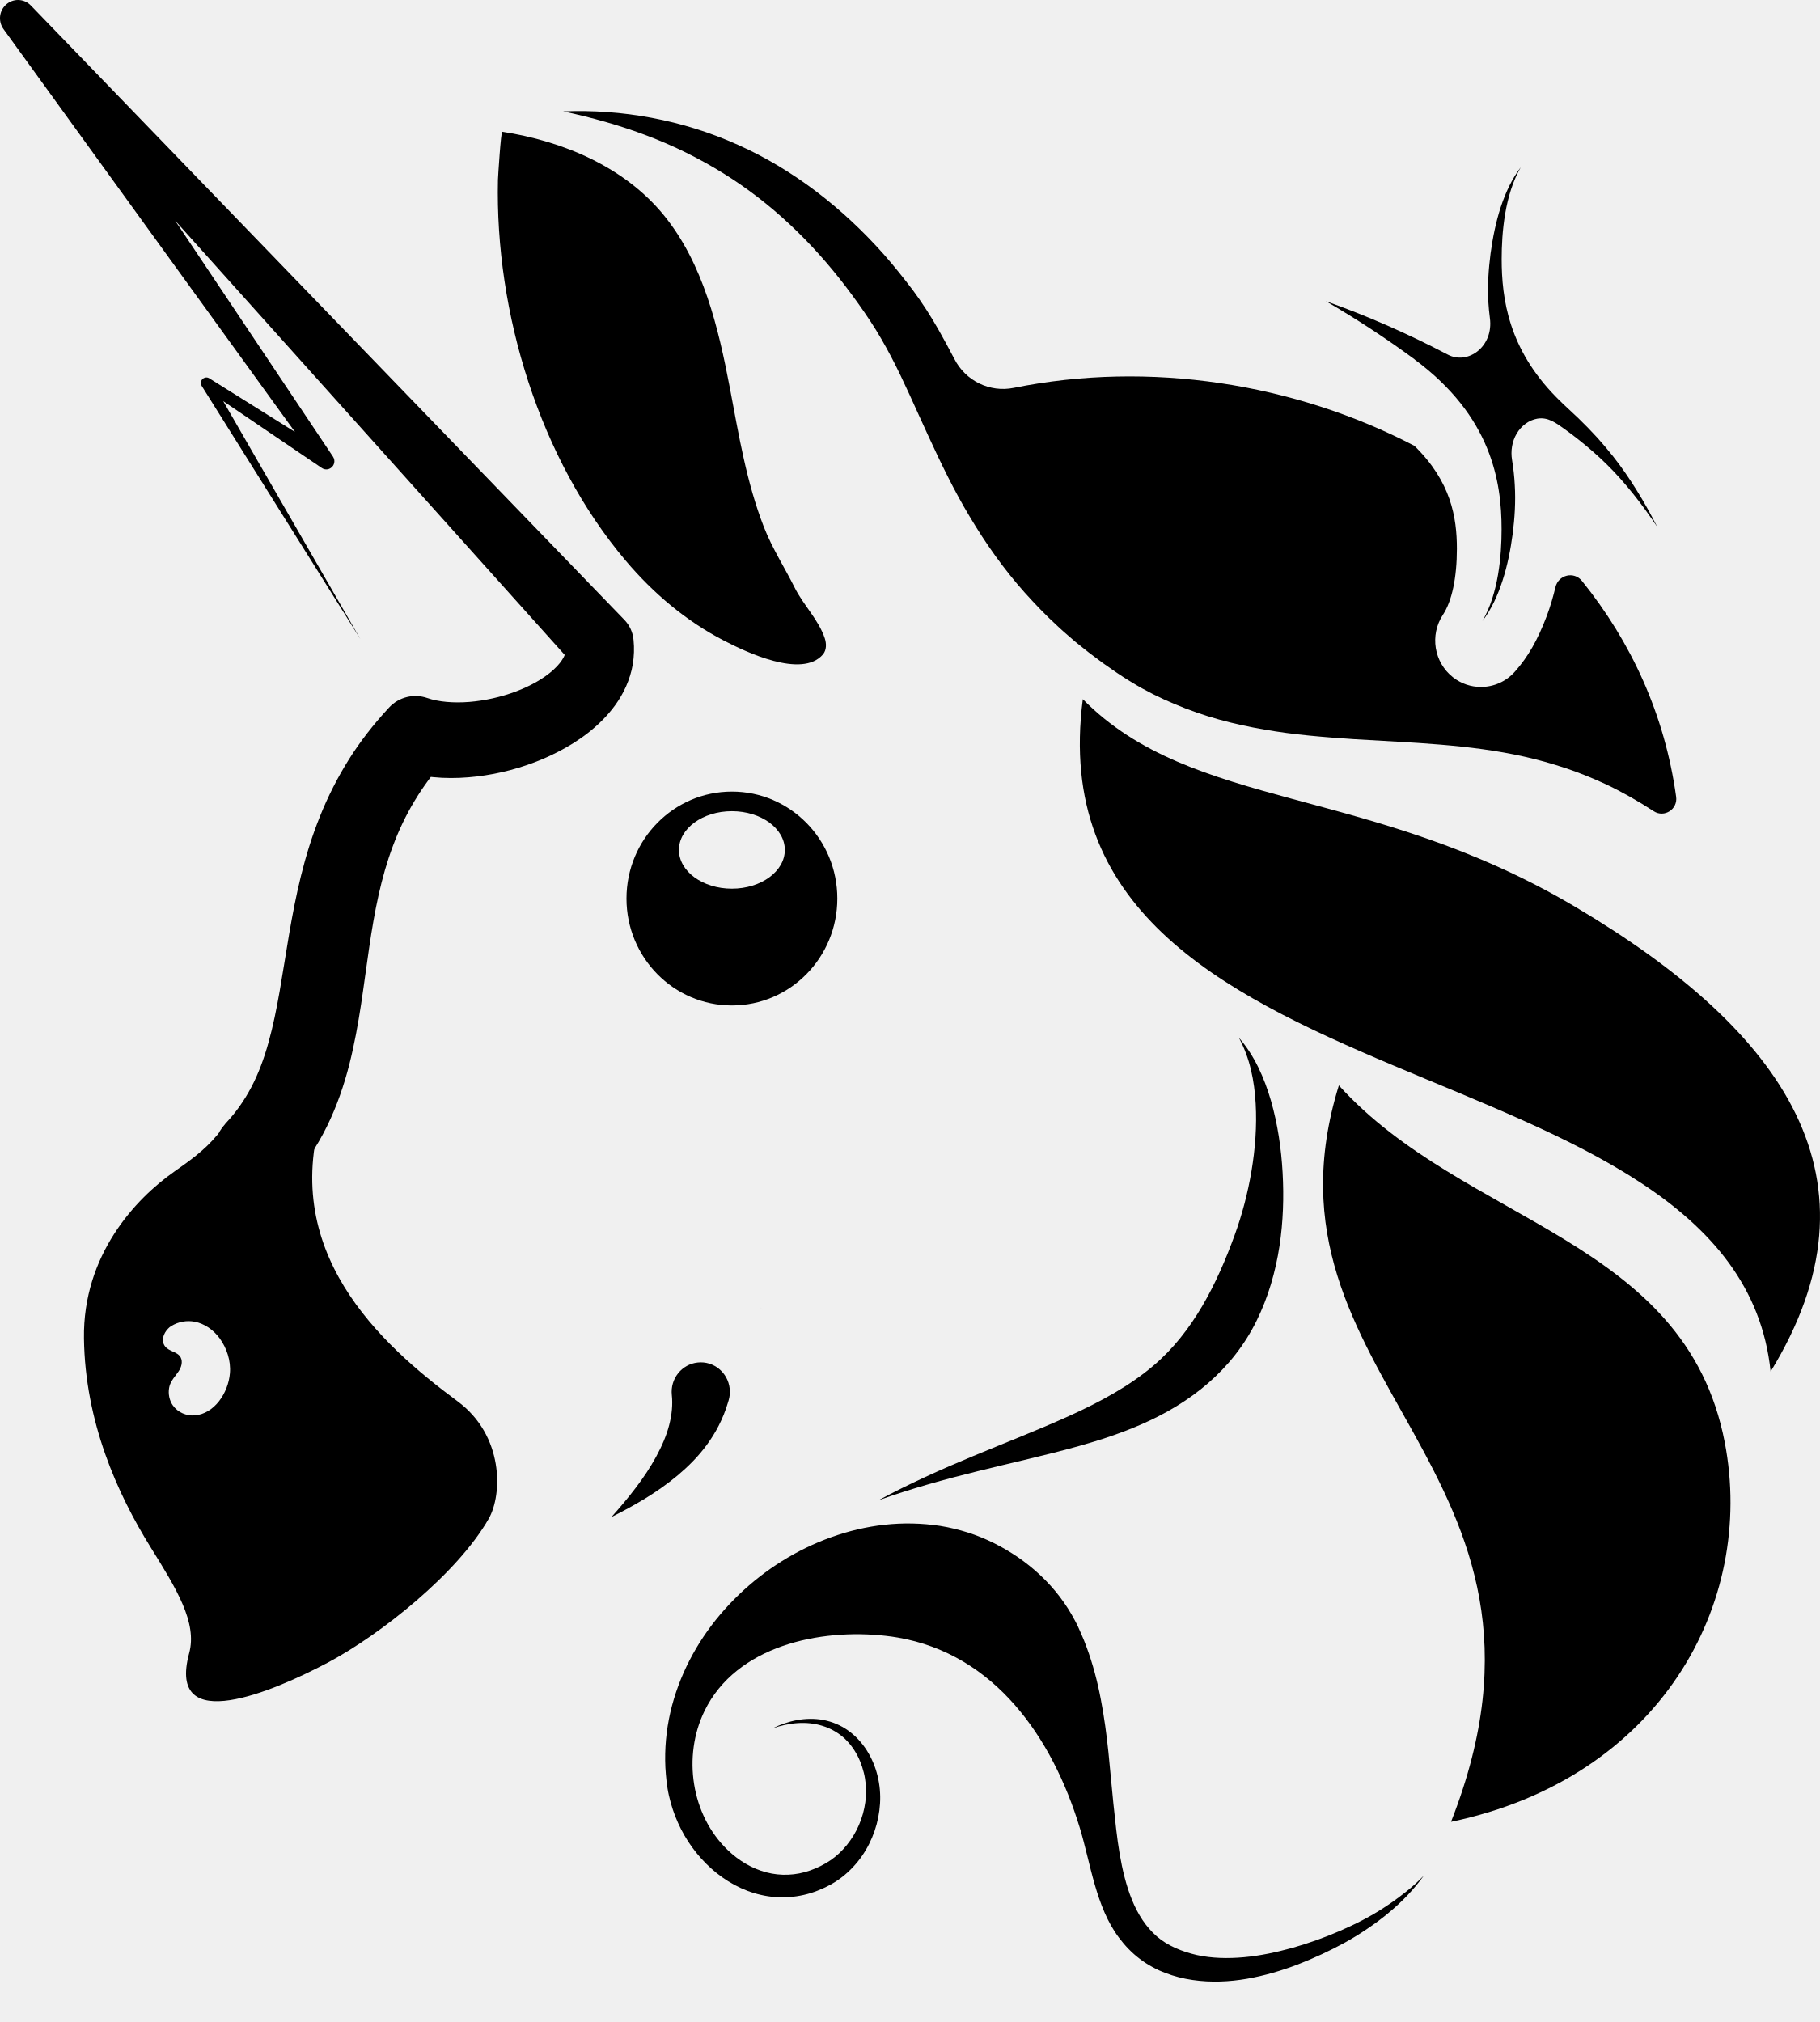
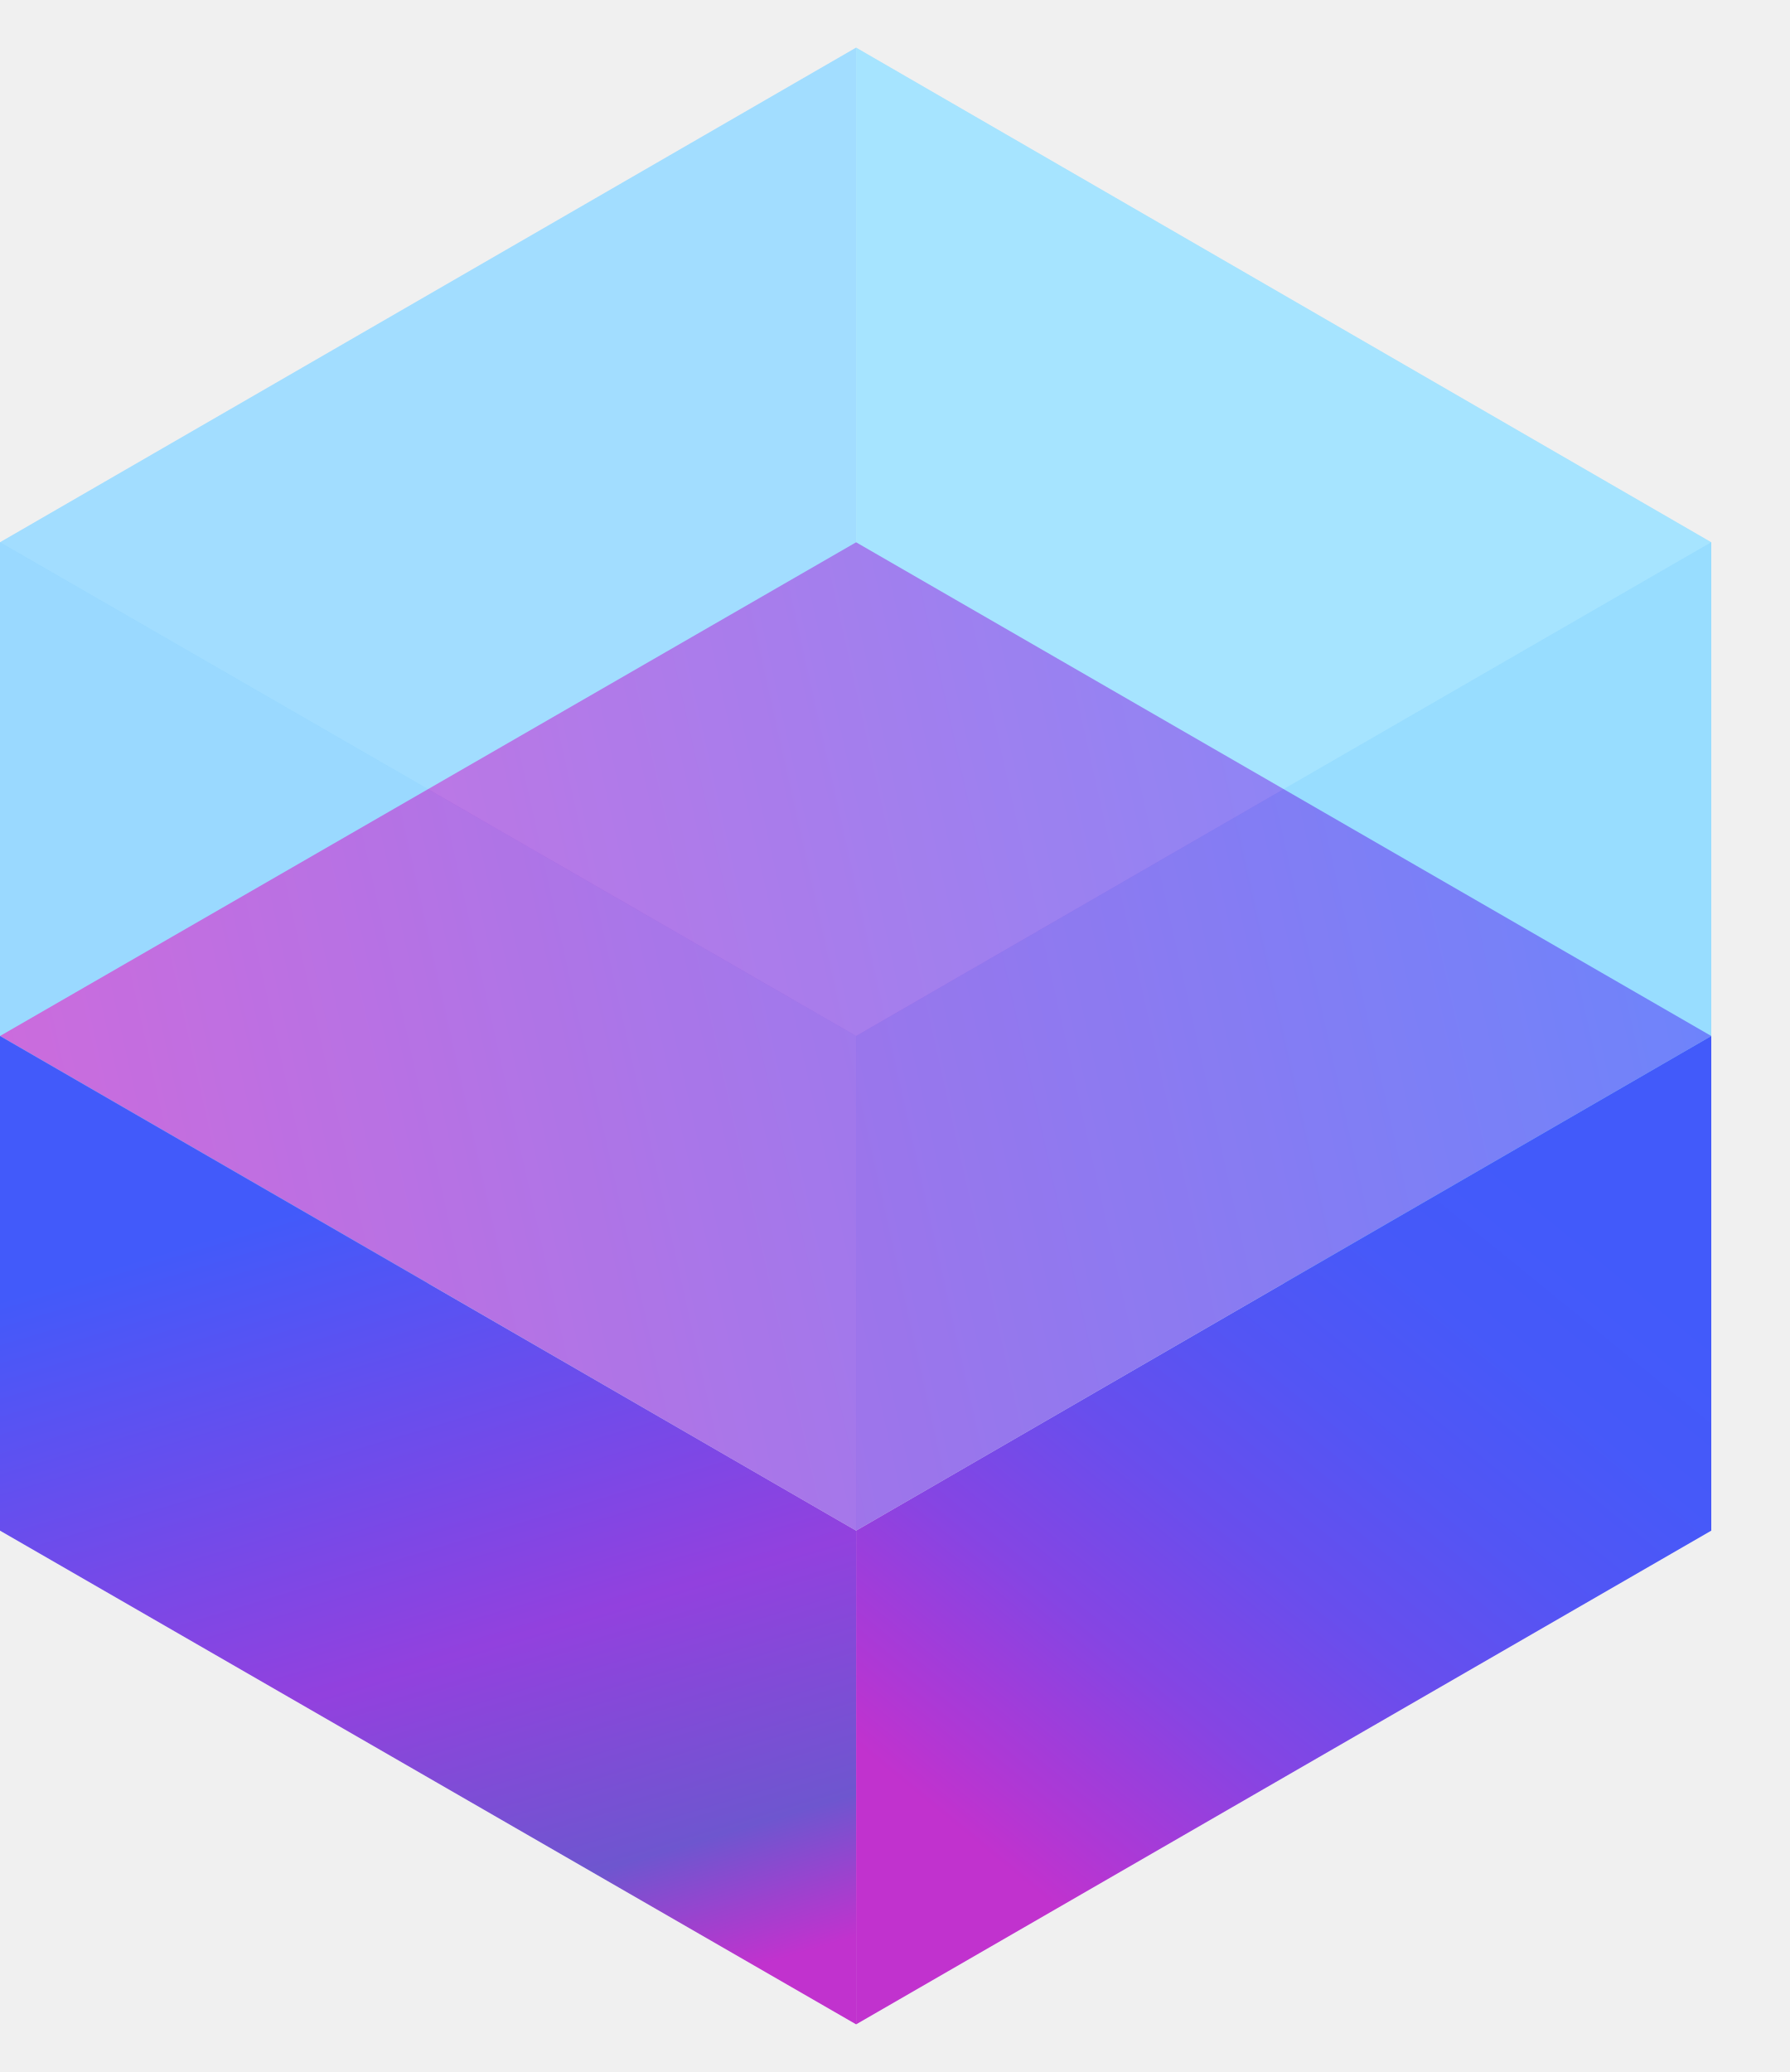
- <svg xmlns="http://www.w3.org/2000/svg" width="45" height="50" viewBox="0 0 45 50" fill="none">
-   <path d="M5.575 27.782C5.827 27.517 6.038 27.218 6.214 26.884C6.39 26.549 6.528 26.179 6.639 25.777C6.864 24.975 6.984 24.066 7.146 23.115C7.308 22.165 7.517 21.16 7.912 20.185C8.107 19.698 8.348 19.223 8.629 18.775C8.911 18.326 9.239 17.909 9.594 17.524L9.618 17.498C9.866 17.229 10.239 17.148 10.563 17.26C10.838 17.357 11.22 17.388 11.604 17.357C11.989 17.326 12.385 17.237 12.75 17.101C13.114 16.965 13.456 16.774 13.69 16.557C13.807 16.451 13.893 16.34 13.941 16.244C13.99 16.147 14.004 16.076 14.002 15.989L14.226 16.488L0.126 0.768L0.813 0.197L8.229 11.285L8.233 11.291C8.295 11.383 8.272 11.51 8.18 11.572C8.11 11.621 8.022 11.618 7.956 11.572L5.029 9.587L5.219 9.4L8.91 15.802L4.988 9.544C4.948 9.48 4.966 9.395 5.029 9.355C5.074 9.325 5.13 9.326 5.173 9.353L5.177 9.356L8.173 11.232L7.901 11.521L0.086 0.719C-0.059 0.517 -0.017 0.235 0.182 0.088C0.362 -0.047 0.61 -0.023 0.762 0.136L0.775 0.149L15.44 15.33C15.569 15.464 15.643 15.632 15.662 15.805L15.665 15.83C15.685 16.027 15.678 16.23 15.646 16.426C15.614 16.622 15.552 16.808 15.477 16.979C15.323 17.321 15.108 17.595 14.882 17.82C14.656 18.046 14.414 18.228 14.166 18.383C13.918 18.537 13.664 18.665 13.405 18.775C12.887 18.991 12.351 19.134 11.79 19.201C11.51 19.234 11.223 19.248 10.928 19.234C10.632 19.219 10.325 19.177 10.008 19.083L10.976 18.82C10.427 19.436 10.008 20.135 9.718 20.911C9.424 21.687 9.259 22.537 9.127 23.44C8.991 24.344 8.893 25.31 8.636 26.326C8.506 26.832 8.331 27.351 8.083 27.854C7.836 28.356 7.513 28.839 7.132 29.258L7.127 29.262C6.729 29.7 6.055 29.728 5.624 29.323C5.193 28.919 5.165 28.236 5.564 27.798C5.564 27.796 5.572 27.787 5.575 27.782Z" fill="black" />
-   <path fill-rule="evenodd" clip-rule="evenodd" d="M4.305 28.974C4.684 28.708 5.055 28.448 5.367 28.07C5.367 28.07 7.391 25.991 8.017 27.372C6.841 30.922 9.404 33.238 11.313 34.651C12.46 35.498 12.425 36.955 12.084 37.554C11.318 38.898 9.421 40.414 8.105 41.113C6.789 41.811 4.112 42.968 4.677 40.88C4.882 40.123 4.36 39.284 3.729 38.269C2.894 36.926 2.104 35.156 2.076 33.096C2.047 31.037 3.348 29.646 4.305 28.974ZM4.083 33.295C3.973 33.154 4.044 32.969 4.155 32.855C4.179 32.829 4.206 32.807 4.235 32.79C4.409 32.682 4.618 32.646 4.813 32.683C5.055 32.729 5.275 32.883 5.429 33.091C5.606 33.332 5.711 33.648 5.685 33.956C5.644 34.451 5.296 34.962 4.813 35C4.611 35.015 4.398 34.929 4.274 34.753C4.189 34.633 4.155 34.47 4.181 34.322C4.202 34.196 4.272 34.103 4.344 34.01C4.369 33.977 4.393 33.945 4.416 33.91C4.483 33.812 4.524 33.674 4.468 33.568C4.427 33.489 4.348 33.454 4.268 33.418C4.199 33.386 4.13 33.355 4.083 33.295Z" fill="black" />
-   <path d="M13.598 38.566C13.552 38.598 13.504 38.629 13.453 38.662C13.501 38.63 13.55 38.598 13.598 38.566Z" fill="black" />
-   <path d="M13.317 38.758C13.361 38.728 13.407 38.697 13.456 38.664C13.41 38.695 13.364 38.727 13.317 38.758Z" fill="black" />
-   <path d="M18.864 32.405C18.842 32.378 18.82 32.353 18.796 32.328L18.816 32.35C18.831 32.367 18.847 32.386 18.864 32.405Z" fill="black" />
-   <path d="M35.203 46.382C34.954 46.727 34.654 47.039 34.322 47.31C34.241 47.381 34.154 47.443 34.07 47.509C33.982 47.572 33.897 47.636 33.806 47.695C33.629 47.817 33.446 47.928 33.258 48.033C32.882 48.24 32.491 48.42 32.089 48.577C31.685 48.731 31.266 48.855 30.832 48.931C30.397 49.006 29.944 49.028 29.487 48.961C29.259 48.928 29.032 48.872 28.812 48.786C28.757 48.766 28.703 48.742 28.649 48.719C28.595 48.692 28.538 48.666 28.486 48.636C28.378 48.577 28.275 48.511 28.178 48.436C27.98 48.287 27.811 48.108 27.666 47.914C27.093 47.151 26.97 46.091 26.696 45.191C26.019 42.967 24.599 40.905 22.196 40.493C22.098 40.476 21.999 40.462 21.899 40.451C20.281 40.266 18.206 40.691 17.419 42.309C16.874 43.428 17.09 44.88 17.991 45.746C18.263 46.009 18.593 46.206 18.947 46.299C19.302 46.393 19.679 46.377 20.032 46.252C20.207 46.191 20.383 46.104 20.532 46.002C20.685 45.899 20.822 45.768 20.942 45.619C21.181 45.324 21.343 44.952 21.395 44.564C21.423 44.37 21.42 44.172 21.387 43.978C21.372 43.881 21.347 43.786 21.317 43.692C21.286 43.598 21.249 43.506 21.204 43.419C21.113 43.244 20.993 43.084 20.844 42.955C20.694 42.826 20.515 42.731 20.323 42.673C20.13 42.614 19.924 42.595 19.718 42.609C19.511 42.623 19.305 42.67 19.106 42.736C19.483 42.551 19.921 42.451 20.357 42.531C20.573 42.573 20.784 42.659 20.967 42.79C21.152 42.92 21.309 43.092 21.432 43.284C21.677 43.669 21.788 44.139 21.759 44.599C21.731 45.06 21.577 45.513 21.31 45.899C21.176 46.091 21.013 46.265 20.825 46.412C20.636 46.56 20.431 46.667 20.212 46.753C19.776 46.925 19.279 46.965 18.816 46.857C18.353 46.753 17.929 46.513 17.582 46.201C17.234 45.888 16.954 45.501 16.763 45.072C16.666 44.858 16.592 44.633 16.54 44.402C16.513 44.286 16.495 44.167 16.481 44.052C16.469 43.938 16.458 43.824 16.452 43.709C16.43 43.251 16.472 42.789 16.575 42.342C16.782 41.446 17.221 40.618 17.804 39.928C18.388 39.238 19.114 38.67 19.925 38.276C20.736 37.883 21.64 37.653 22.56 37.673C22.789 37.678 23.017 37.697 23.25 37.733C23.479 37.77 23.707 37.826 23.927 37.895C24.371 38.036 24.79 38.247 25.175 38.511C25.56 38.777 25.91 39.1 26.198 39.478C26.343 39.667 26.471 39.869 26.583 40.082C26.613 40.135 26.637 40.19 26.663 40.243C26.688 40.297 26.709 40.349 26.733 40.401C26.756 40.454 26.779 40.505 26.8 40.558L26.862 40.719C27.022 41.148 27.136 41.587 27.219 42.025C27.303 42.461 27.361 42.897 27.406 43.327L27.529 44.6C27.574 45.021 27.615 45.44 27.683 45.838C27.752 46.238 27.845 46.629 27.99 46.984C28.134 47.337 28.335 47.651 28.603 47.883C28.865 48.112 29.222 48.259 29.592 48.344C29.965 48.426 30.362 48.434 30.759 48.398C31.158 48.362 31.557 48.276 31.953 48.167C32.349 48.054 32.74 47.917 33.121 47.751C33.501 47.586 33.873 47.4 34.222 47.17C34.398 47.057 34.567 46.934 34.732 46.804C34.898 46.678 35.053 46.534 35.203 46.382Z" fill="black" />
-   <path d="M17.994 34.698C17.877 35.089 17.692 35.436 17.475 35.73C17.258 36.025 17.01 36.269 16.753 36.485C16.495 36.7 16.227 36.886 15.953 37.054C15.679 37.221 15.4 37.372 15.118 37.513C15.329 37.277 15.533 37.036 15.72 36.789C15.908 36.542 16.078 36.286 16.221 36.025C16.363 35.764 16.48 35.498 16.546 35.237C16.614 34.976 16.636 34.725 16.611 34.495C16.569 34.095 16.854 33.735 17.25 33.692C17.645 33.649 17.999 33.938 18.042 34.34C18.053 34.439 18.042 34.536 18.016 34.626L17.994 34.698Z" fill="black" />
-   <path d="M12.418 3.258C13.913 3.489 15.436 4.121 16.418 5.327C17.391 6.526 17.762 8.102 18.046 9.593C18.266 10.751 18.457 11.928 18.887 13.031C19.095 13.564 19.4 14.033 19.652 14.538C19.862 14.957 20.245 15.335 20.393 15.784C20.436 15.916 20.438 16.074 20.349 16.181C19.828 16.793 18.422 16.112 17.892 15.837C16.963 15.357 16.148 14.666 15.472 13.866C13.344 11.353 12.237 7.736 12.312 4.446C12.315 4.353 12.385 3.253 12.418 3.258Z" fill="black" />
-   <path fill-rule="evenodd" clip-rule="evenodd" d="M20.703 22.219C20.703 23.679 19.536 24.863 18.097 24.863C16.657 24.863 15.49 23.679 15.49 22.219C15.49 20.758 16.657 19.574 18.097 19.574C19.536 19.574 20.703 20.758 20.703 22.219ZM18.096 21.975C18.819 21.975 19.405 21.546 19.405 21.017C19.405 20.488 18.819 20.059 18.096 20.059C17.373 20.059 16.787 20.488 16.787 21.017C16.787 21.546 17.373 21.975 18.096 21.975Z" fill="black" />
-   <path d="M41.443 19.703C41.486 20.013 41.148 20.229 40.889 20.06C40.501 19.806 40.101 19.58 39.69 19.386C39.368 19.238 39.041 19.105 38.708 18.994C38.376 18.884 38.038 18.789 37.696 18.712C36.33 18.404 34.919 18.367 33.468 18.278C32.742 18.228 32.004 18.172 31.26 18.04C30.887 17.976 30.515 17.896 30.143 17.793C29.772 17.69 29.404 17.562 29.044 17.41C28.683 17.26 28.329 17.084 27.991 16.877C27.907 16.827 27.824 16.774 27.74 16.72C27.656 16.666 27.579 16.612 27.5 16.557L27.264 16.393L27.035 16.221C26.879 16.108 26.733 15.983 26.582 15.865C26.508 15.802 26.436 15.738 26.363 15.675C26.291 15.613 26.218 15.549 26.149 15.482C25.863 15.222 25.596 14.941 25.336 14.653C24.82 14.075 24.37 13.437 23.979 12.779C23.583 12.121 23.256 11.438 22.948 10.768C22.637 10.099 22.358 9.438 22.036 8.825C21.874 8.518 21.706 8.223 21.522 7.945C21.331 7.654 21.127 7.371 20.918 7.095C20.077 5.991 19.069 5.019 17.882 4.284C17.29 3.917 16.657 3.604 15.993 3.353C15.329 3.101 14.636 2.906 13.926 2.754C15.375 2.695 16.868 2.962 18.244 3.581C19.621 4.194 20.85 5.158 21.858 6.296C22.109 6.582 22.346 6.879 22.575 7.181C22.809 7.496 23.019 7.826 23.208 8.159C23.344 8.398 23.473 8.639 23.597 8.876C23.875 9.419 24.473 9.711 25.065 9.591C28.417 8.912 32.003 9.477 34.971 11.024C35.877 11.909 36.022 12.793 36.022 13.57C36.022 14.284 35.9 14.864 35.677 15.202C35.346 15.704 35.455 16.379 35.925 16.748C36.13 16.909 36.373 16.987 36.616 16.987C36.929 16.987 37.239 16.857 37.462 16.602C37.784 16.237 38.015 15.833 38.243 15.236C38.334 14.995 38.405 14.745 38.459 14.52C38.531 14.213 38.918 14.12 39.115 14.366C40.327 15.869 41.161 17.665 41.443 19.703Z" fill="black" />
-   <path d="M40.977 13.03C40.598 12.466 40.186 11.933 39.722 11.478C39.505 11.265 39.278 11.067 39.043 10.881C38.927 10.789 38.807 10.698 38.687 10.612C38.471 10.457 38.274 10.307 38.008 10.353C37.803 10.389 37.616 10.526 37.5 10.723C37.387 10.914 37.348 11.148 37.386 11.375C37.419 11.578 37.443 11.784 37.453 11.989C37.478 12.406 37.451 12.815 37.401 13.205C37.349 13.596 37.272 13.982 37.152 14.352C37.034 14.72 36.873 15.071 36.654 15.356C37.05 14.673 37.127 13.74 37.127 13.088C37.127 11.906 36.877 10.295 34.974 8.887H34.978C34.27 8.366 33.537 7.885 32.781 7.447C33.804 7.81 34.812 8.252 35.797 8.769C36.296 9.032 36.937 8.569 36.837 7.86C36.82 7.732 36.808 7.603 36.8 7.472C36.776 7.056 36.805 6.653 36.855 6.266C36.908 5.879 36.985 5.495 37.103 5.131C37.223 4.767 37.383 4.42 37.601 4.137C37.205 4.82 37.129 5.754 37.129 6.405C37.129 7.394 37.304 8.629 38.476 9.818C38.495 9.837 38.514 9.856 38.532 9.874C38.692 10.036 38.862 10.184 39.026 10.342C39.189 10.5 39.347 10.662 39.501 10.831C39.633 10.978 39.761 11.13 39.885 11.286C40.095 11.553 40.291 11.836 40.472 12.13C40.654 12.421 40.819 12.722 40.977 13.03Z" fill="black" />
-   <path d="M33.104 26.84C30.836 34.161 39.325 36.279 35.877 45.05C41.032 43.972 43.415 39.66 42.645 35.666C41.669 30.61 36.203 30.269 33.104 26.84Z" fill="black" />
-   <path d="M31.636 30.813C31.537 31.454 31.357 32.078 31.07 32.659C30.465 33.885 29.428 34.699 28.203 35.229C27.712 35.441 27.204 35.61 26.689 35.754C25.847 35.99 25.009 36.171 24.18 36.378C23.35 36.582 22.527 36.811 21.717 37.1C22.475 36.692 23.263 36.337 24.061 36.006C24.856 35.674 25.66 35.365 26.429 35.016C27.196 34.669 27.928 34.274 28.522 33.767C29.499 32.938 30.092 31.739 30.526 30.546C30.711 30.038 30.852 29.502 30.944 28.955C31.035 28.408 31.079 27.85 31.047 27.29C31.015 26.734 30.909 26.17 30.631 25.66C31.013 26.093 31.261 26.651 31.426 27.222C31.591 27.797 31.679 28.394 31.713 28.996C31.747 29.601 31.727 30.213 31.636 30.813Z" fill="black" />
-   <path d="M26.773 17.289C25.428 27.625 42.912 25.56 43.779 33.916C46.675 29.19 44.164 25.51 38.936 22.417C33.843 19.404 29.49 20.051 26.773 17.289Z" fill="black" />
+ <svg xmlns="http://www.w3.org/2000/svg" width="19" height="22" viewBox="0 0 19 22" fill="none">
+   <path d="M18.172 16.252L9.091 11V0.506L18.172 5.758V16.252Z" fill="#80D8FF" />
+   <path d="M0 16.252L9.091 11V0.506L0 5.758V16.252Z" fill="#7ACFFF" />
+   <path d="M9.091 16.252L18.172 11L9.091 5.758L0 11L9.091 16.252Z" fill="url(#paint0_linear_34_214)" />
+   <path opacity="0.3" d="M9.091 21.494L0 16.252V5.758L9.091 11V21.494Z" fill="#E4F0FE" />
+   <path d="M0 16.252L9.091 21.494V16.252L0 11V16.252Z" fill="url(#paint1_linear_34_214)" />
+   <path opacity="0.3" d="M9.091 21.494L18.172 16.252V5.758L9.091 11V21.494Z" fill="#D0E6FF" />
+   <path d="M18.172 16.252L9.091 21.494V16.252L18.172 11V16.252Z" fill="url(#paint2_linear_34_214)" />
+   <path opacity="0.3" d="M9.091 11L18.172 5.758L9.091 0.506L0 5.758L9.091 11Z" fill="white" />
+   <defs>
+     <linearGradient id="paint0_linear_34_214" x1="0.34" y1="12.959" x2="18.077" y2="8.995" gradientUnits="userSpaceOnUse">
+       <stop stop-color="#C132CE" />
+       <stop offset="1" stop-color="#425AFA" />
+     </linearGradient>
+     <linearGradient id="paint1_linear_34_214" x1="3.494" y1="12.758" x2="6.11" y2="21.461" gradientUnits="userSpaceOnUse">
+       <stop stop-color="#425AFA" />
+       <stop offset="0.16" stop-color="#5A52F2" />
+       <stop offset="0.55" stop-color="#9241DE" />
+       <stop offset="0.84" stop-color="#6E56CF" />
+       <stop offset="1" stop-color="#C132CE" />
+     </linearGradient>
+     <linearGradient id="paint2_linear_34_214" x1="10.697" y1="19.851" x2="16.492" y2="12.74" gradientUnits="userSpaceOnUse">
+       <stop stop-color="#C132CE" />
+       <stop offset="0.1" stop-color="#AB39D6" />
+       <stop offset="0.28" stop-color="#8545E3" />
+       <stop offset="0.47" stop-color="#684EED" />
+       <stop offset="0.65" stop-color="#5355F4" />
+       <stop offset="0.83" stop-color="#4659F9" />
+       <stop offset="1" stop-color="#425AFA" />
+     </linearGradient>
+   </defs>
</svg>
